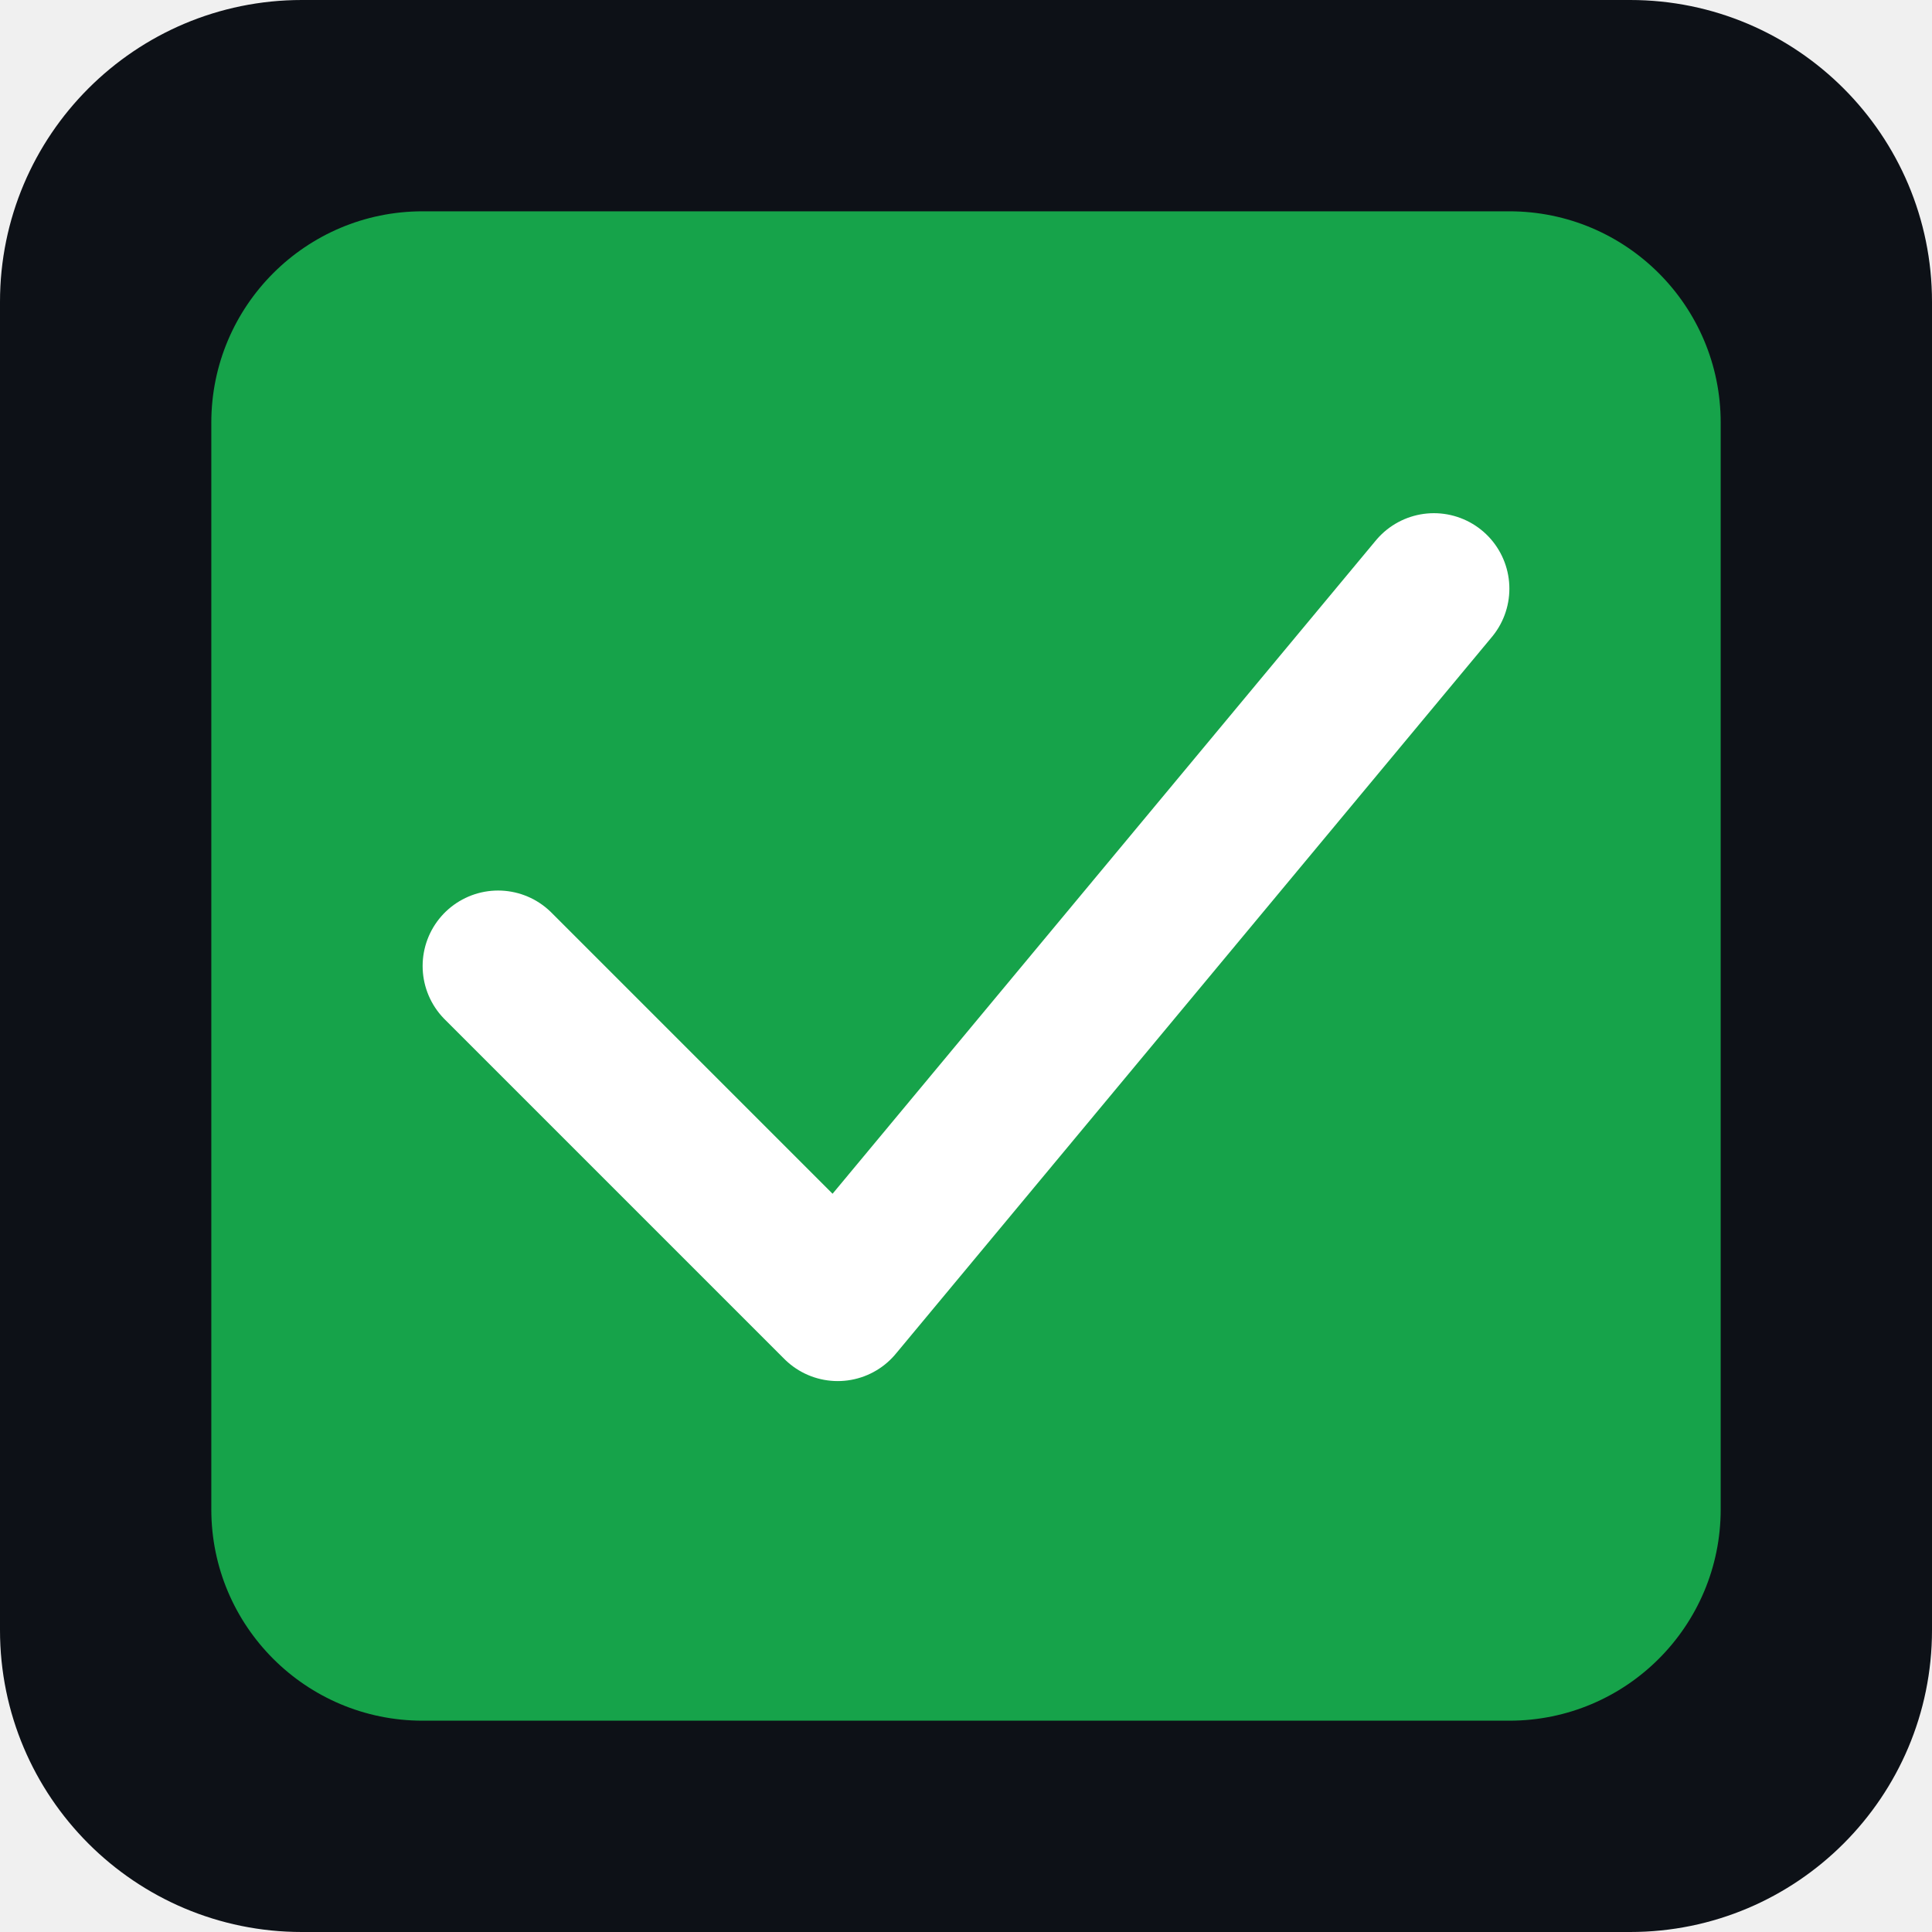
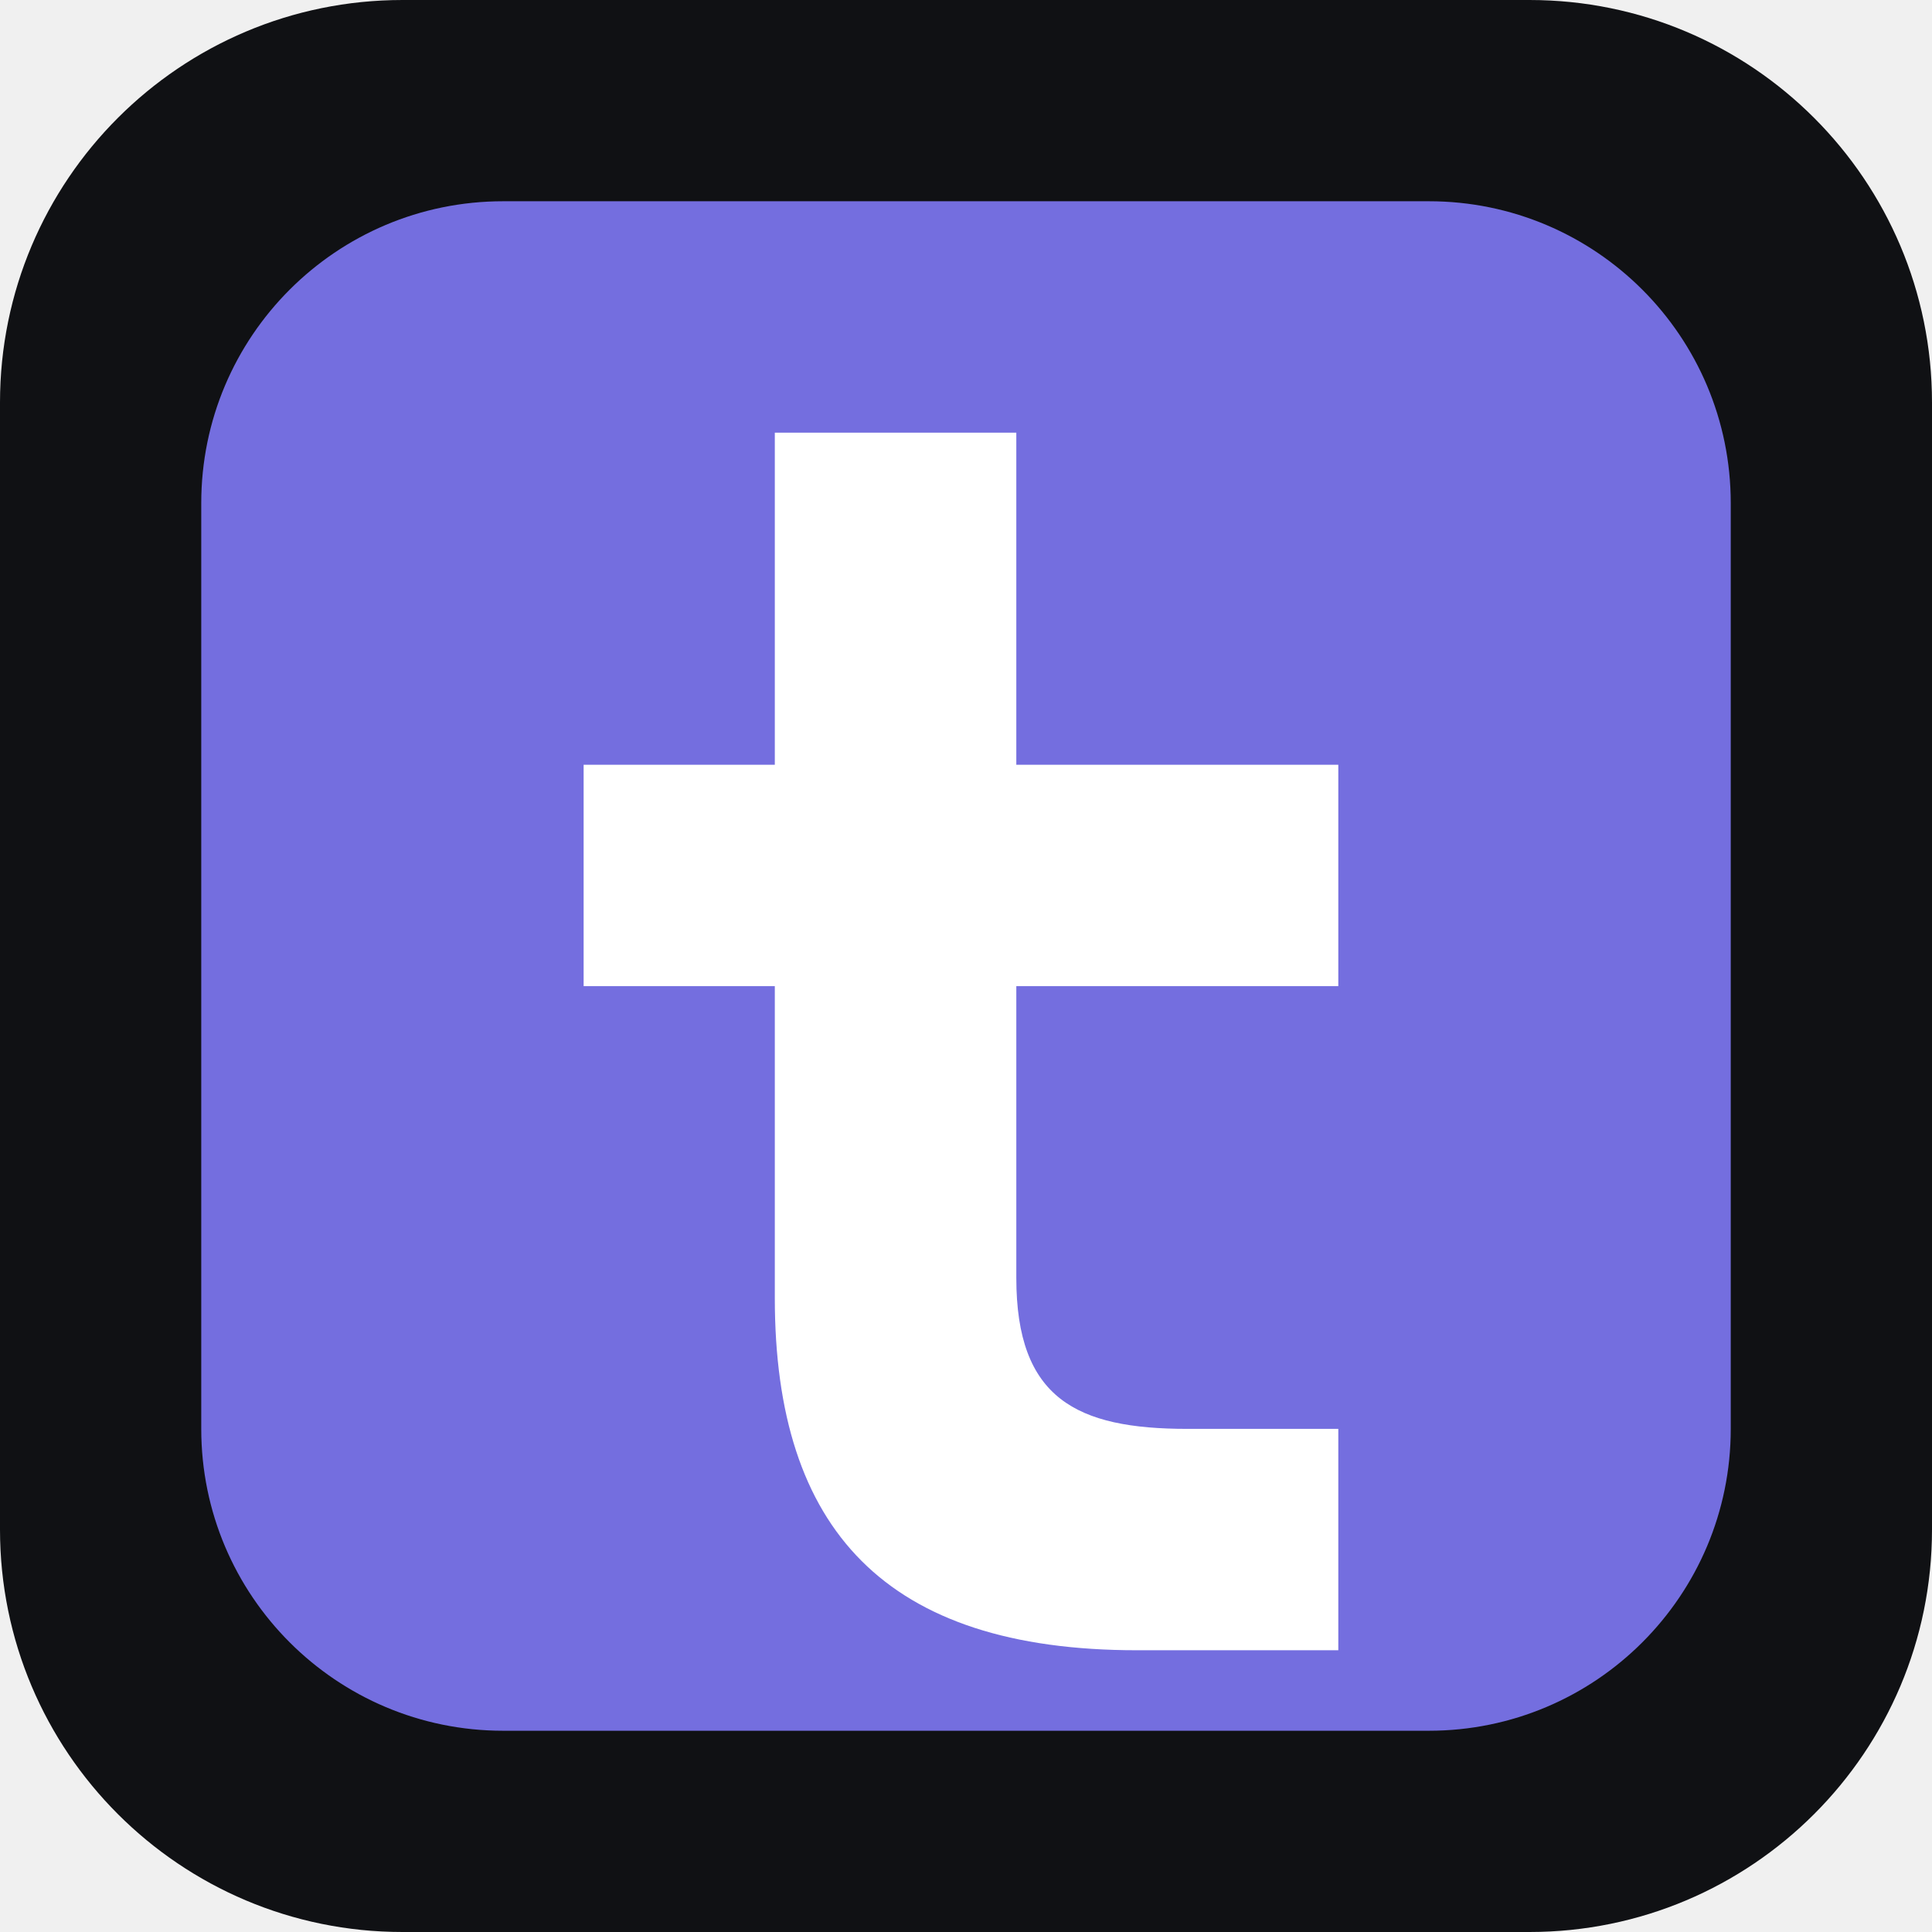
- <svg xmlns="http://www.w3.org/2000/svg" viewBox="0 0 512 512" width="512" height="512">
-   <rect width="512" height="512" rx="80" fill="#0d1117" />
-   <rect x="56" y="56" width="400" height="400" rx="56" fill="#16a34a" />
-   <path d="M132 256 L222 346 L380 156" stroke="white" stroke-width="40" fill="none" stroke-linecap="round" stroke-linejoin="round" />
+ <svg xmlns="http://www.w3.org/2000/svg" viewBox="0 0 192 192" width="512" height="512">
+   <rect width="192" height="192" rx="40" fill="#101114" />
+   <rect x="20" y="20" width="152" height="152" rx="30" fill="#746edf" />
+   <path d="M77 43h24v33h32v22h-32v29c0 12 6 15 17 15h15v22h-20c-25 0-36-12-36-35V98H58V76h19z" fill="white" />
</svg>
